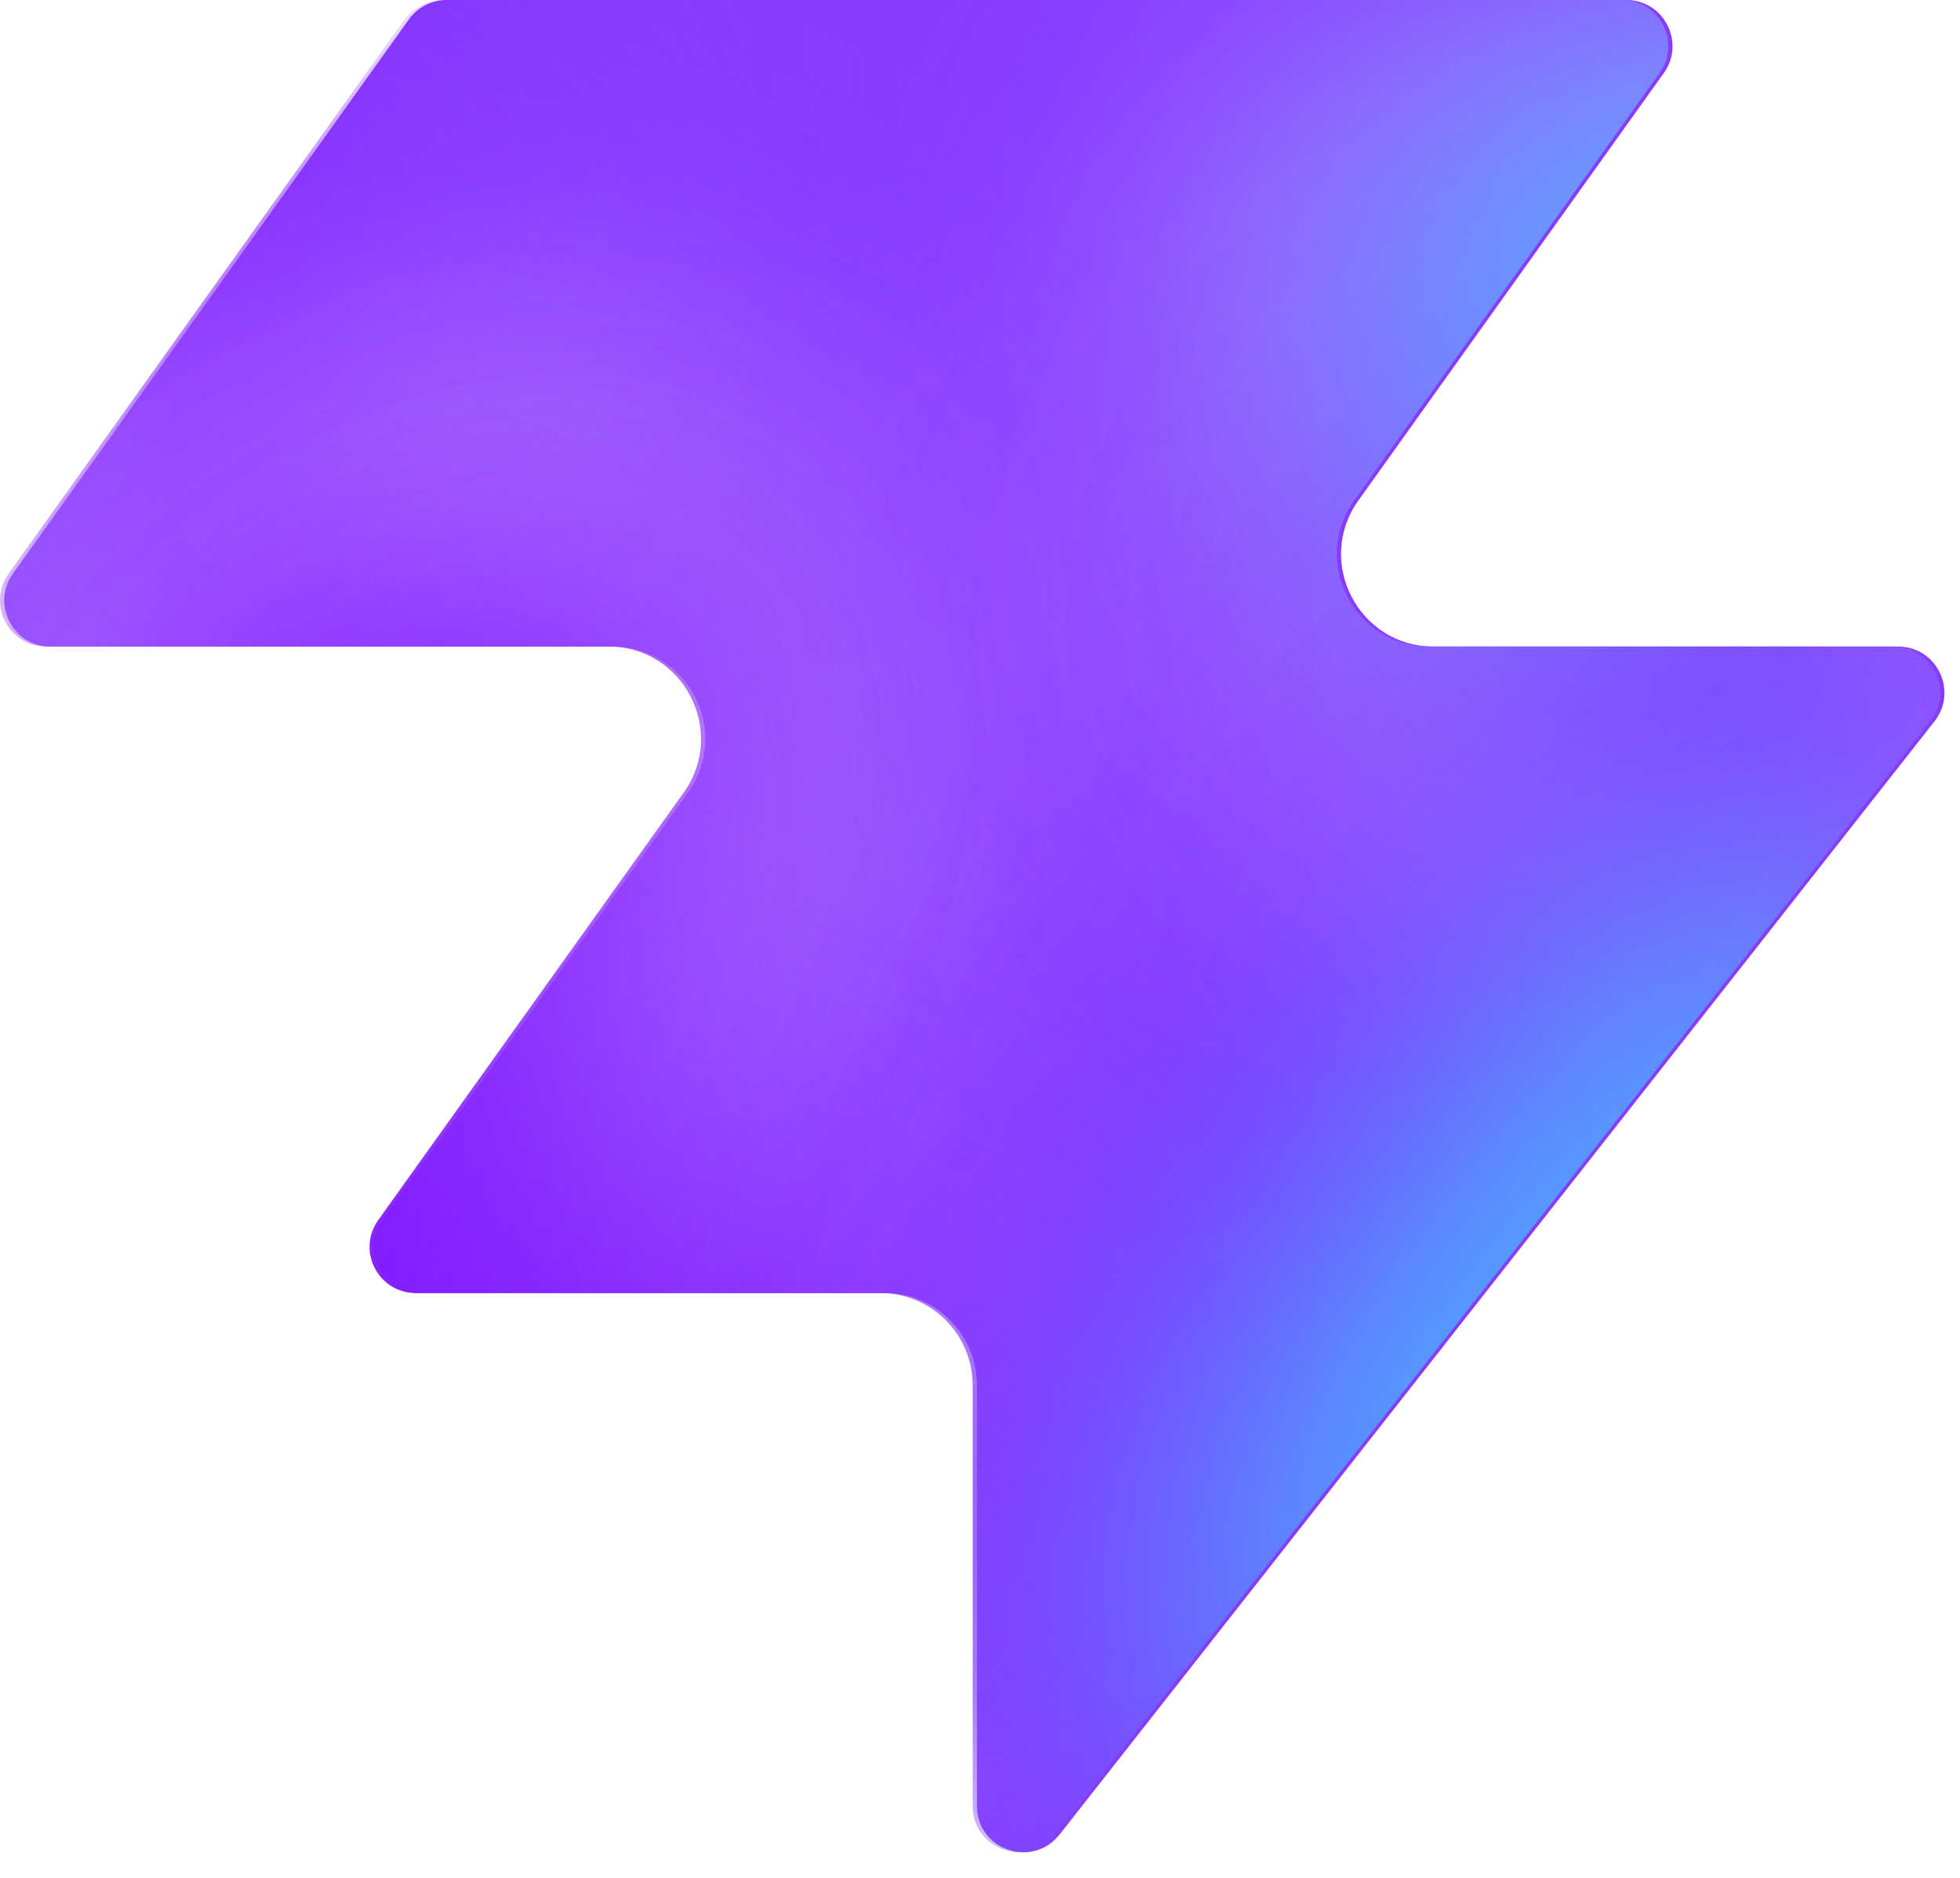
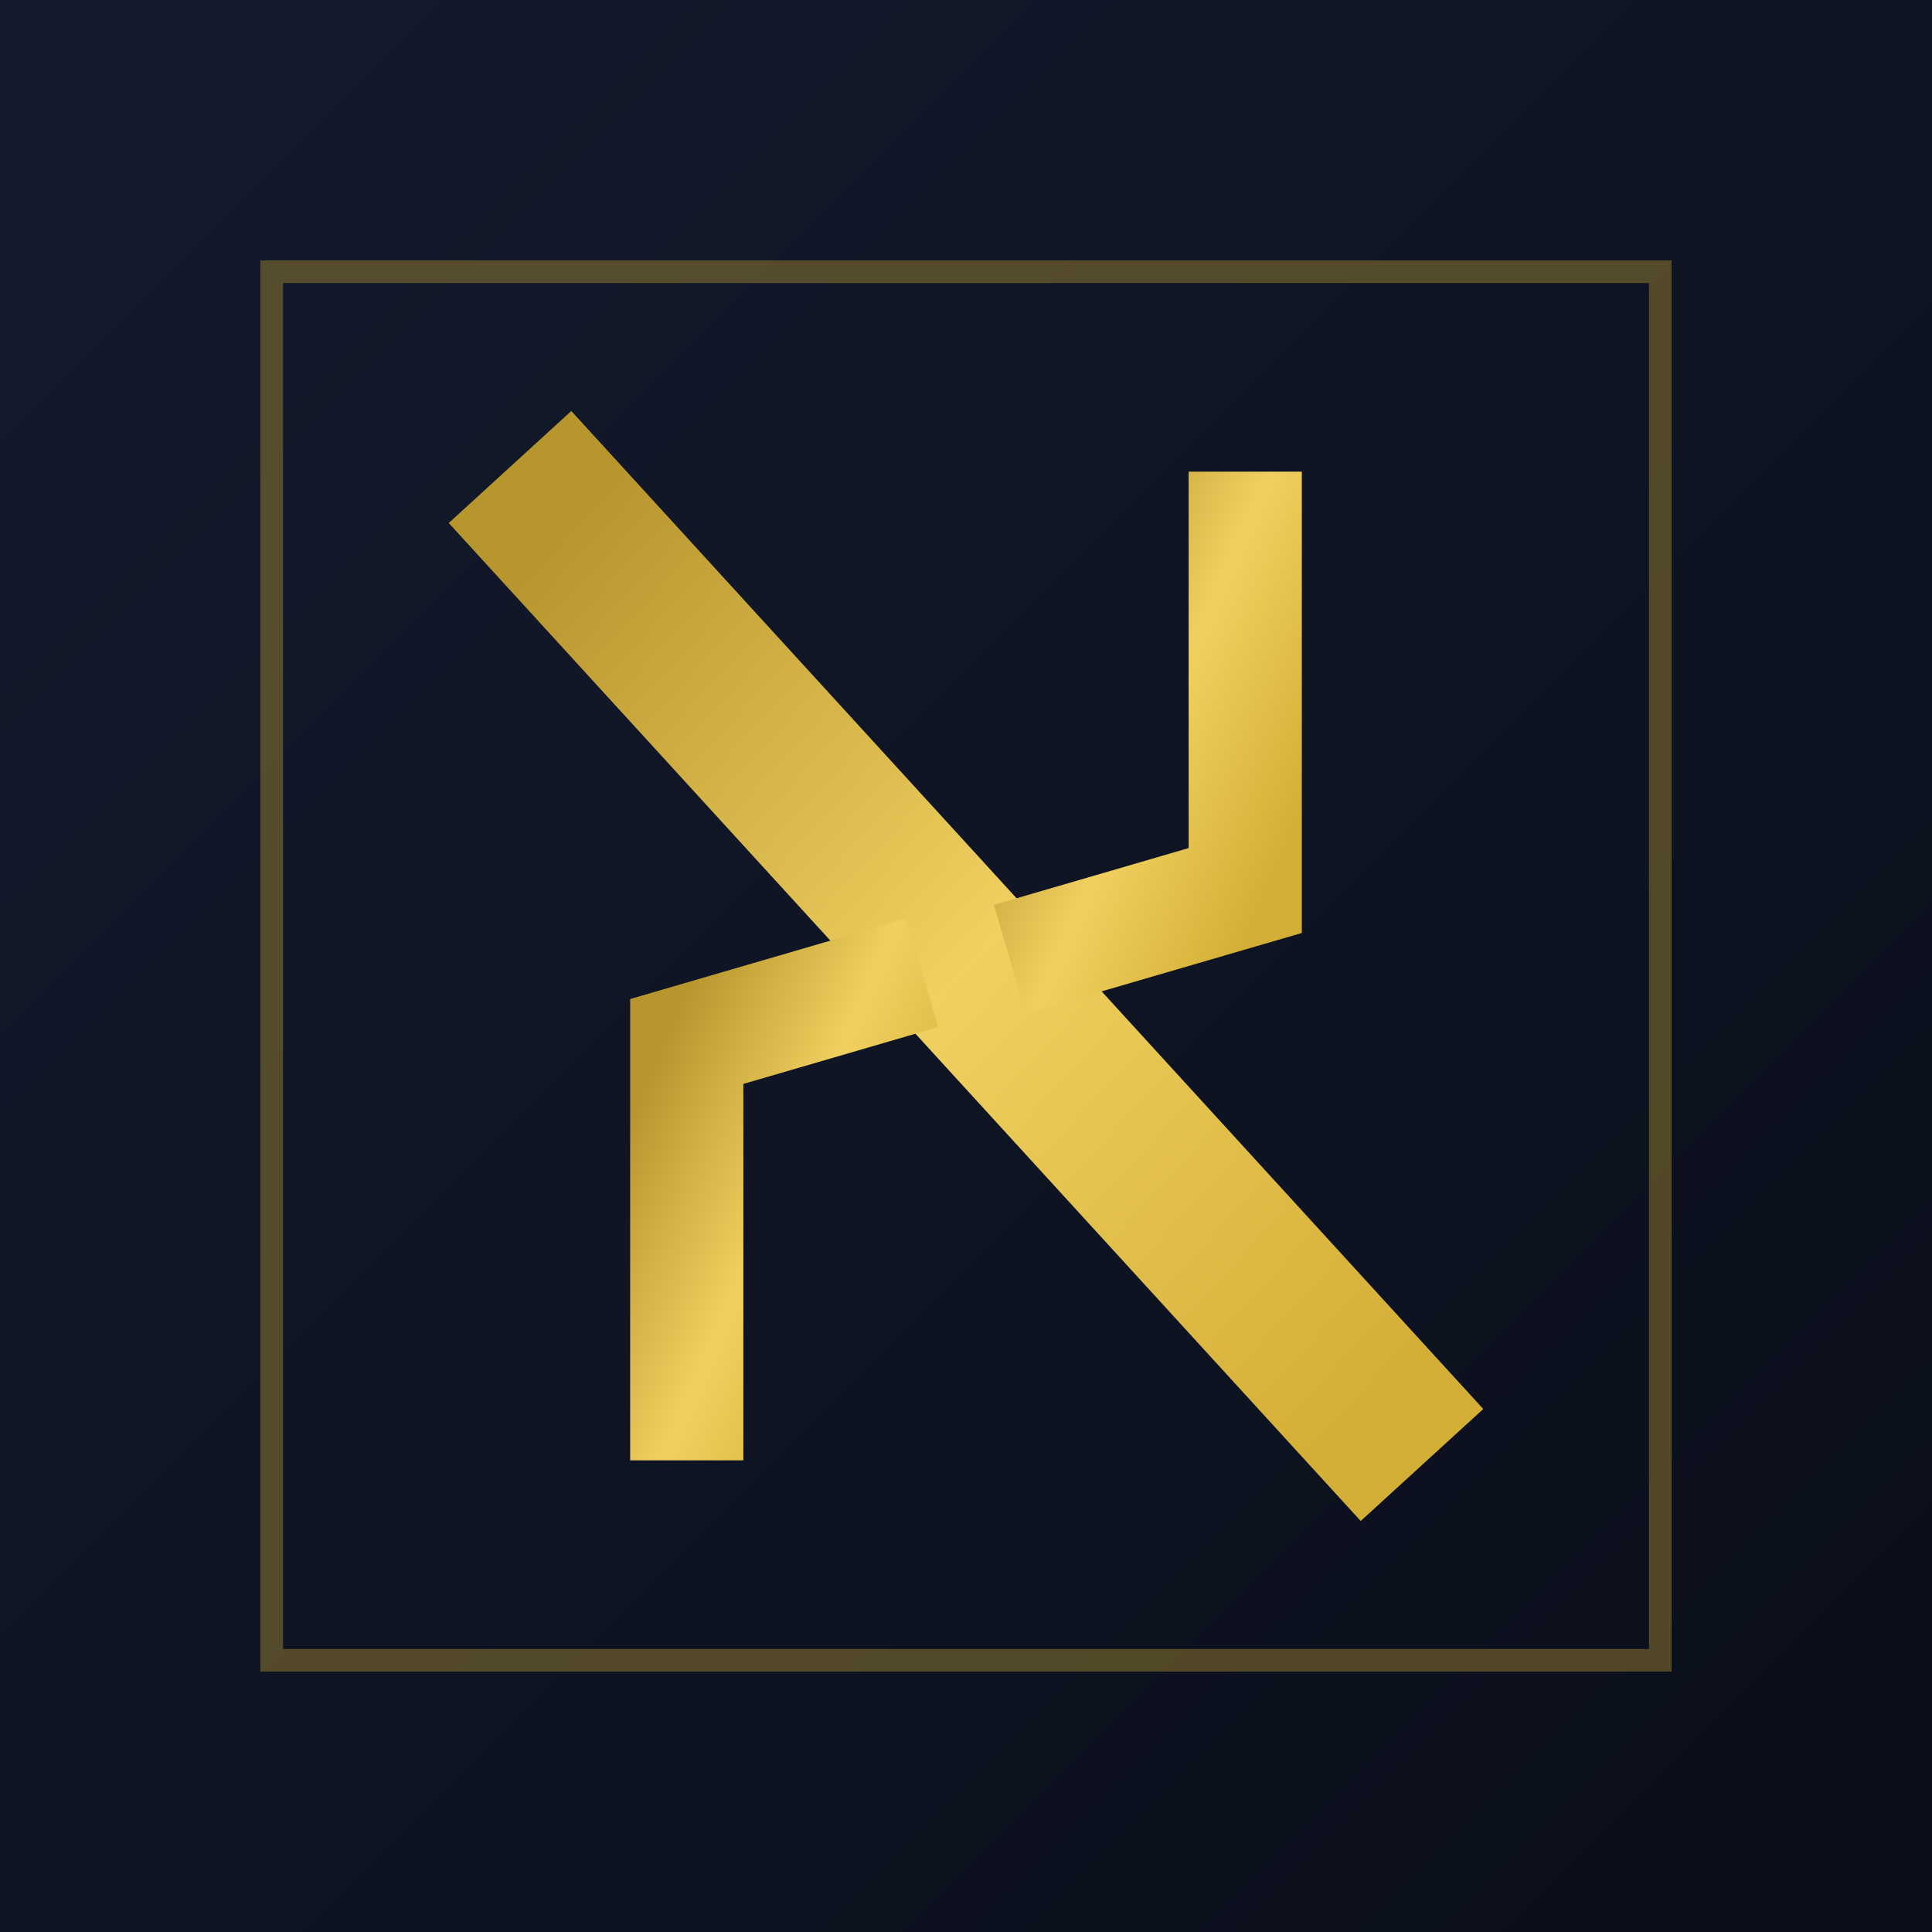
- <svg xmlns="http://www.w3.org/2000/svg" width="48" height="46" fill="none" viewBox="0 0 48 46">
-   <path fill="#863bff" d="M25.946 44.938c-.664.845-2.021.375-2.021-.698V33.937a2.26 2.26 0 0 0-2.262-2.262H10.287c-.92 0-1.456-1.04-.92-1.788l7.48-10.471c1.07-1.497 0-3.578-1.842-3.578H1.237c-.92 0-1.456-1.04-.92-1.788L10.013.474c.214-.297.556-.474.92-.474h28.894c.92 0 1.456 1.04.92 1.788l-7.48 10.471c-1.07 1.498 0 3.579 1.842 3.579h11.377c.943 0 1.473 1.088.89 1.83L25.947 44.94z" style="fill:#863bff;fill:color(display-p3 .525 .23 1);fill-opacity:1" />
-   <mask id="a" width="48" height="46" x="0" y="0" maskUnits="userSpaceOnUse" style="mask-type:alpha">
-     <path fill="#000" d="M25.842 44.938c-.664.844-2.021.375-2.021-.698V33.937a2.26 2.26 0 0 0-2.262-2.262H10.183c-.92 0-1.456-1.04-.92-1.788l7.48-10.471c1.07-1.498 0-3.579-1.842-3.579H1.133c-.92 0-1.456-1.04-.92-1.787L9.91.473c.214-.297.556-.474.92-.474h28.894c.92 0 1.456 1.04.92 1.788l-7.48 10.471c-1.07 1.498 0 3.578 1.842 3.578h11.377c.943 0 1.473 1.088.89 1.832L25.843 44.94z" style="fill:#000;fill-opacity:1" />
-   </mask>
-   <g mask="url(#a)">
-     <g filter="url(#b)">
-       <ellipse cx="5.508" cy="14.704" fill="#ede6ff" rx="5.508" ry="14.704" style="fill:#ede6ff;fill:color(display-p3 .927 .903 1);fill-opacity:1" transform="matrix(.00324 1 1 -.00324 -4.47 31.516)" />
-     </g>
-     <g filter="url(#c)">
-       <ellipse cx="10.399" cy="29.851" fill="#ede6ff" rx="10.399" ry="29.851" style="fill:#ede6ff;fill:color(display-p3 .927 .903 1);fill-opacity:1" transform="matrix(.00324 1 1 -.00324 -39.328 7.883)" />
-     </g>
-     <g filter="url(#d)">
-       <ellipse cx="5.508" cy="30.487" fill="#7e14ff" rx="5.508" ry="30.487" style="fill:#7e14ff;fill:color(display-p3 .492 .077 1);fill-opacity:1" transform="rotate(89.814 -25.913 -14.639)scale(1 -1)" />
-     </g>
-     <g filter="url(#e)">
-       <ellipse cx="5.508" cy="30.599" fill="#7e14ff" rx="5.508" ry="30.599" style="fill:#7e14ff;fill:color(display-p3 .492 .077 1);fill-opacity:1" transform="rotate(89.814 -32.644 -3.334)scale(1 -1)" />
-     </g>
-     <g filter="url(#f)">
-       <ellipse cx="5.508" cy="30.599" fill="#7e14ff" rx="5.508" ry="30.599" style="fill:#7e14ff;fill:color(display-p3 .492 .077 1);fill-opacity:1" transform="matrix(.00324 1 1 -.00324 -34.34 30.47)" />
-     </g>
-     <g filter="url(#g)">
-       <ellipse cx="14.072" cy="22.078" fill="#ede6ff" rx="14.072" ry="22.078" style="fill:#ede6ff;fill:color(display-p3 .927 .903 1);fill-opacity:1" transform="rotate(93.35 24.506 48.493)scale(-1 1)" />
-     </g>
-     <g filter="url(#h)">
-       <ellipse cx="3.47" cy="21.501" fill="#7e14ff" rx="3.47" ry="21.501" style="fill:#7e14ff;fill:color(display-p3 .492 .077 1);fill-opacity:1" transform="rotate(89.009 28.708 47.59)scale(-1 1)" />
-     </g>
-     <g filter="url(#i)">
-       <ellipse cx="3.47" cy="21.501" fill="#7e14ff" rx="3.47" ry="21.501" style="fill:#7e14ff;fill:color(display-p3 .492 .077 1);fill-opacity:1" transform="rotate(89.009 28.708 47.59)scale(-1 1)" />
-     </g>
-     <g filter="url(#j)">
-       <ellipse cx=".387" cy="8.972" fill="#7e14ff" rx="4.407" ry="29.108" style="fill:#7e14ff;fill:color(display-p3 .492 .077 1);fill-opacity:1" transform="rotate(39.51 .387 8.972)" />
-     </g>
-     <g filter="url(#k)">
-       <ellipse cx="47.523" cy="-6.092" fill="#7e14ff" rx="4.407" ry="29.108" style="fill:#7e14ff;fill:color(display-p3 .492 .077 1);fill-opacity:1" transform="rotate(37.892 47.523 -6.092)" />
-     </g>
-     <g filter="url(#l)">
-       <ellipse cx="41.412" cy="6.333" fill="#47bfff" rx="5.971" ry="9.665" style="fill:#47bfff;fill:color(display-p3 .28 .748 1);fill-opacity:1" transform="rotate(37.892 41.412 6.333)" />
-     </g>
-     <g filter="url(#m)">
-       <ellipse cx="-1.879" cy="38.332" fill="#7e14ff" rx="4.407" ry="29.108" style="fill:#7e14ff;fill:color(display-p3 .492 .077 1);fill-opacity:1" transform="rotate(37.892 -1.88 38.332)" />
-     </g>
-     <g filter="url(#n)">
-       <ellipse cx="-1.879" cy="38.332" fill="#7e14ff" rx="4.407" ry="29.108" style="fill:#7e14ff;fill:color(display-p3 .492 .077 1);fill-opacity:1" transform="rotate(37.892 -1.88 38.332)" />
-     </g>
-     <g filter="url(#o)">
-       <ellipse cx="35.651" cy="29.907" fill="#7e14ff" rx="4.407" ry="29.108" style="fill:#7e14ff;fill:color(display-p3 .492 .077 1);fill-opacity:1" transform="rotate(37.892 35.651 29.907)" />
-     </g>
-     <g filter="url(#p)">
-       <ellipse cx="38.418" cy="32.4" fill="#47bfff" rx="5.971" ry="15.297" style="fill:#47bfff;fill:color(display-p3 .28 .748 1);fill-opacity:1" transform="rotate(37.892 38.418 32.4)" />
-     </g>
-   </g>
+ <svg xmlns="http://www.w3.org/2000/svg" viewBox="0 0 512 512">
  <defs>
-     <filter id="b" width="60.045" height="41.654" x="-19.77" y="16.149" color-interpolation-filters="sRGB" filterUnits="userSpaceOnUse">
-       <feFlood flood-opacity="0" result="BackgroundImageFix" />
-       <feBlend in="SourceGraphic" in2="BackgroundImageFix" result="shape" />
-       <feGaussianBlur result="effect1_foregroundBlur_2002_17158" stdDeviation="7.659" />
-     </filter>
-     <filter id="c" width="90.34" height="51.437" x="-54.613" y="-7.533" color-interpolation-filters="sRGB" filterUnits="userSpaceOnUse">
-       <feFlood flood-opacity="0" result="BackgroundImageFix" />
-       <feBlend in="SourceGraphic" in2="BackgroundImageFix" result="shape" />
-       <feGaussianBlur result="effect1_foregroundBlur_2002_17158" stdDeviation="7.659" />
-     </filter>
-     <filter id="d" width="79.355" height="29.4" x="-49.64" y="2.03" color-interpolation-filters="sRGB" filterUnits="userSpaceOnUse">
-       <feFlood flood-opacity="0" result="BackgroundImageFix" />
-       <feBlend in="SourceGraphic" in2="BackgroundImageFix" result="shape" />
-       <feGaussianBlur result="effect1_foregroundBlur_2002_17158" stdDeviation="4.596" />
-     </filter>
-     <filter id="e" width="79.579" height="29.4" x="-45.045" y="20.029" color-interpolation-filters="sRGB" filterUnits="userSpaceOnUse">
-       <feFlood flood-opacity="0" result="BackgroundImageFix" />
-       <feBlend in="SourceGraphic" in2="BackgroundImageFix" result="shape" />
-       <feGaussianBlur result="effect1_foregroundBlur_2002_17158" stdDeviation="4.596" />
-     </filter>
-     <filter id="f" width="79.579" height="29.4" x="-43.513" y="21.178" color-interpolation-filters="sRGB" filterUnits="userSpaceOnUse">
-       <feFlood flood-opacity="0" result="BackgroundImageFix" />
-       <feBlend in="SourceGraphic" in2="BackgroundImageFix" result="shape" />
-       <feGaussianBlur result="effect1_foregroundBlur_2002_17158" stdDeviation="4.596" />
-     </filter>
-     <filter id="g" width="74.749" height="58.852" x="15.756" y="-17.901" color-interpolation-filters="sRGB" filterUnits="userSpaceOnUse">
-       <feFlood flood-opacity="0" result="BackgroundImageFix" />
-       <feBlend in="SourceGraphic" in2="BackgroundImageFix" result="shape" />
-       <feGaussianBlur result="effect1_foregroundBlur_2002_17158" stdDeviation="7.659" />
-     </filter>
-     <filter id="h" width="61.377" height="25.362" x="23.548" y="2.284" color-interpolation-filters="sRGB" filterUnits="userSpaceOnUse">
-       <feFlood flood-opacity="0" result="BackgroundImageFix" />
-       <feBlend in="SourceGraphic" in2="BackgroundImageFix" result="shape" />
-       <feGaussianBlur result="effect1_foregroundBlur_2002_17158" stdDeviation="4.596" />
-     </filter>
-     <filter id="i" width="61.377" height="25.362" x="23.548" y="2.284" color-interpolation-filters="sRGB" filterUnits="userSpaceOnUse">
-       <feFlood flood-opacity="0" result="BackgroundImageFix" />
-       <feBlend in="SourceGraphic" in2="BackgroundImageFix" result="shape" />
-       <feGaussianBlur result="effect1_foregroundBlur_2002_17158" stdDeviation="4.596" />
-     </filter>
-     <filter id="j" width="56.045" height="63.649" x="-27.636" y="-22.853" color-interpolation-filters="sRGB" filterUnits="userSpaceOnUse">
-       <feFlood flood-opacity="0" result="BackgroundImageFix" />
-       <feBlend in="SourceGraphic" in2="BackgroundImageFix" result="shape" />
-       <feGaussianBlur result="effect1_foregroundBlur_2002_17158" stdDeviation="4.596" />
-     </filter>
-     <filter id="k" width="54.814" height="64.646" x="20.116" y="-38.415" color-interpolation-filters="sRGB" filterUnits="userSpaceOnUse">
-       <feFlood flood-opacity="0" result="BackgroundImageFix" />
-       <feBlend in="SourceGraphic" in2="BackgroundImageFix" result="shape" />
-       <feGaussianBlur result="effect1_foregroundBlur_2002_17158" stdDeviation="4.596" />
-     </filter>
-     <filter id="l" width="33.541" height="35.313" x="24.641" y="-11.323" color-interpolation-filters="sRGB" filterUnits="userSpaceOnUse">
-       <feFlood flood-opacity="0" result="BackgroundImageFix" />
-       <feBlend in="SourceGraphic" in2="BackgroundImageFix" result="shape" />
-       <feGaussianBlur result="effect1_foregroundBlur_2002_17158" stdDeviation="4.596" />
-     </filter>
-     <filter id="m" width="54.814" height="64.646" x="-29.286" y="6.009" color-interpolation-filters="sRGB" filterUnits="userSpaceOnUse">
-       <feFlood flood-opacity="0" result="BackgroundImageFix" />
-       <feBlend in="SourceGraphic" in2="BackgroundImageFix" result="shape" />
-       <feGaussianBlur result="effect1_foregroundBlur_2002_17158" stdDeviation="4.596" />
-     </filter>
-     <filter id="n" width="54.814" height="64.646" x="-29.286" y="6.009" color-interpolation-filters="sRGB" filterUnits="userSpaceOnUse">
-       <feFlood flood-opacity="0" result="BackgroundImageFix" />
-       <feBlend in="SourceGraphic" in2="BackgroundImageFix" result="shape" />
-       <feGaussianBlur result="effect1_foregroundBlur_2002_17158" stdDeviation="4.596" />
-     </filter>
-     <filter id="o" width="54.814" height="64.646" x="8.244" y="-2.416" color-interpolation-filters="sRGB" filterUnits="userSpaceOnUse">
-       <feFlood flood-opacity="0" result="BackgroundImageFix" />
-       <feBlend in="SourceGraphic" in2="BackgroundImageFix" result="shape" />
-       <feGaussianBlur result="effect1_foregroundBlur_2002_17158" stdDeviation="4.596" />
-     </filter>
-     <filter id="p" width="39.409" height="43.623" x="18.713" y="10.588" color-interpolation-filters="sRGB" filterUnits="userSpaceOnUse">
-       <feFlood flood-opacity="0" result="BackgroundImageFix" />
-       <feBlend in="SourceGraphic" in2="BackgroundImageFix" result="shape" />
-       <feGaussianBlur result="effect1_foregroundBlur_2002_17158" stdDeviation="4.596" />
-     </filter>
+     <linearGradient id="bg" x1="0" y1="0" x2="1" y2="1">
+       <stop offset="0" stop-color="#141B2D" />
+       <stop offset="1" stop-color="#0A0E1A" />
+     </linearGradient>
+     <linearGradient id="gold" x1="0" y1="0" x2="1" y2="1">
+       <stop offset="0" stop-color="#B8962E" />
+       <stop offset="0.5" stop-color="#F0D060" />
+       <stop offset="1" stop-color="#D4AF37" />
+     </linearGradient>
  </defs>
+   <rect width="512" height="512" fill="url(#bg)" />
+   <rect x="72" y="72" width="368" height="368" fill="none" stroke="#D4AF37" stroke-opacity="0.35" stroke-width="6" />
+   <path d="M150 140 L362 372" stroke="url(#gold)" stroke-width="44" stroke-linecap="square" fill="none" />
+   <path d="M330 140 L330 236 L282 250" stroke="url(#gold)" stroke-width="30" stroke-linecap="square" stroke-linejoin="miter" fill="none" />
+   <path d="M182 372 L182 276 L230 262" stroke="url(#gold)" stroke-width="30" stroke-linecap="square" stroke-linejoin="miter" fill="none" />
</svg>
